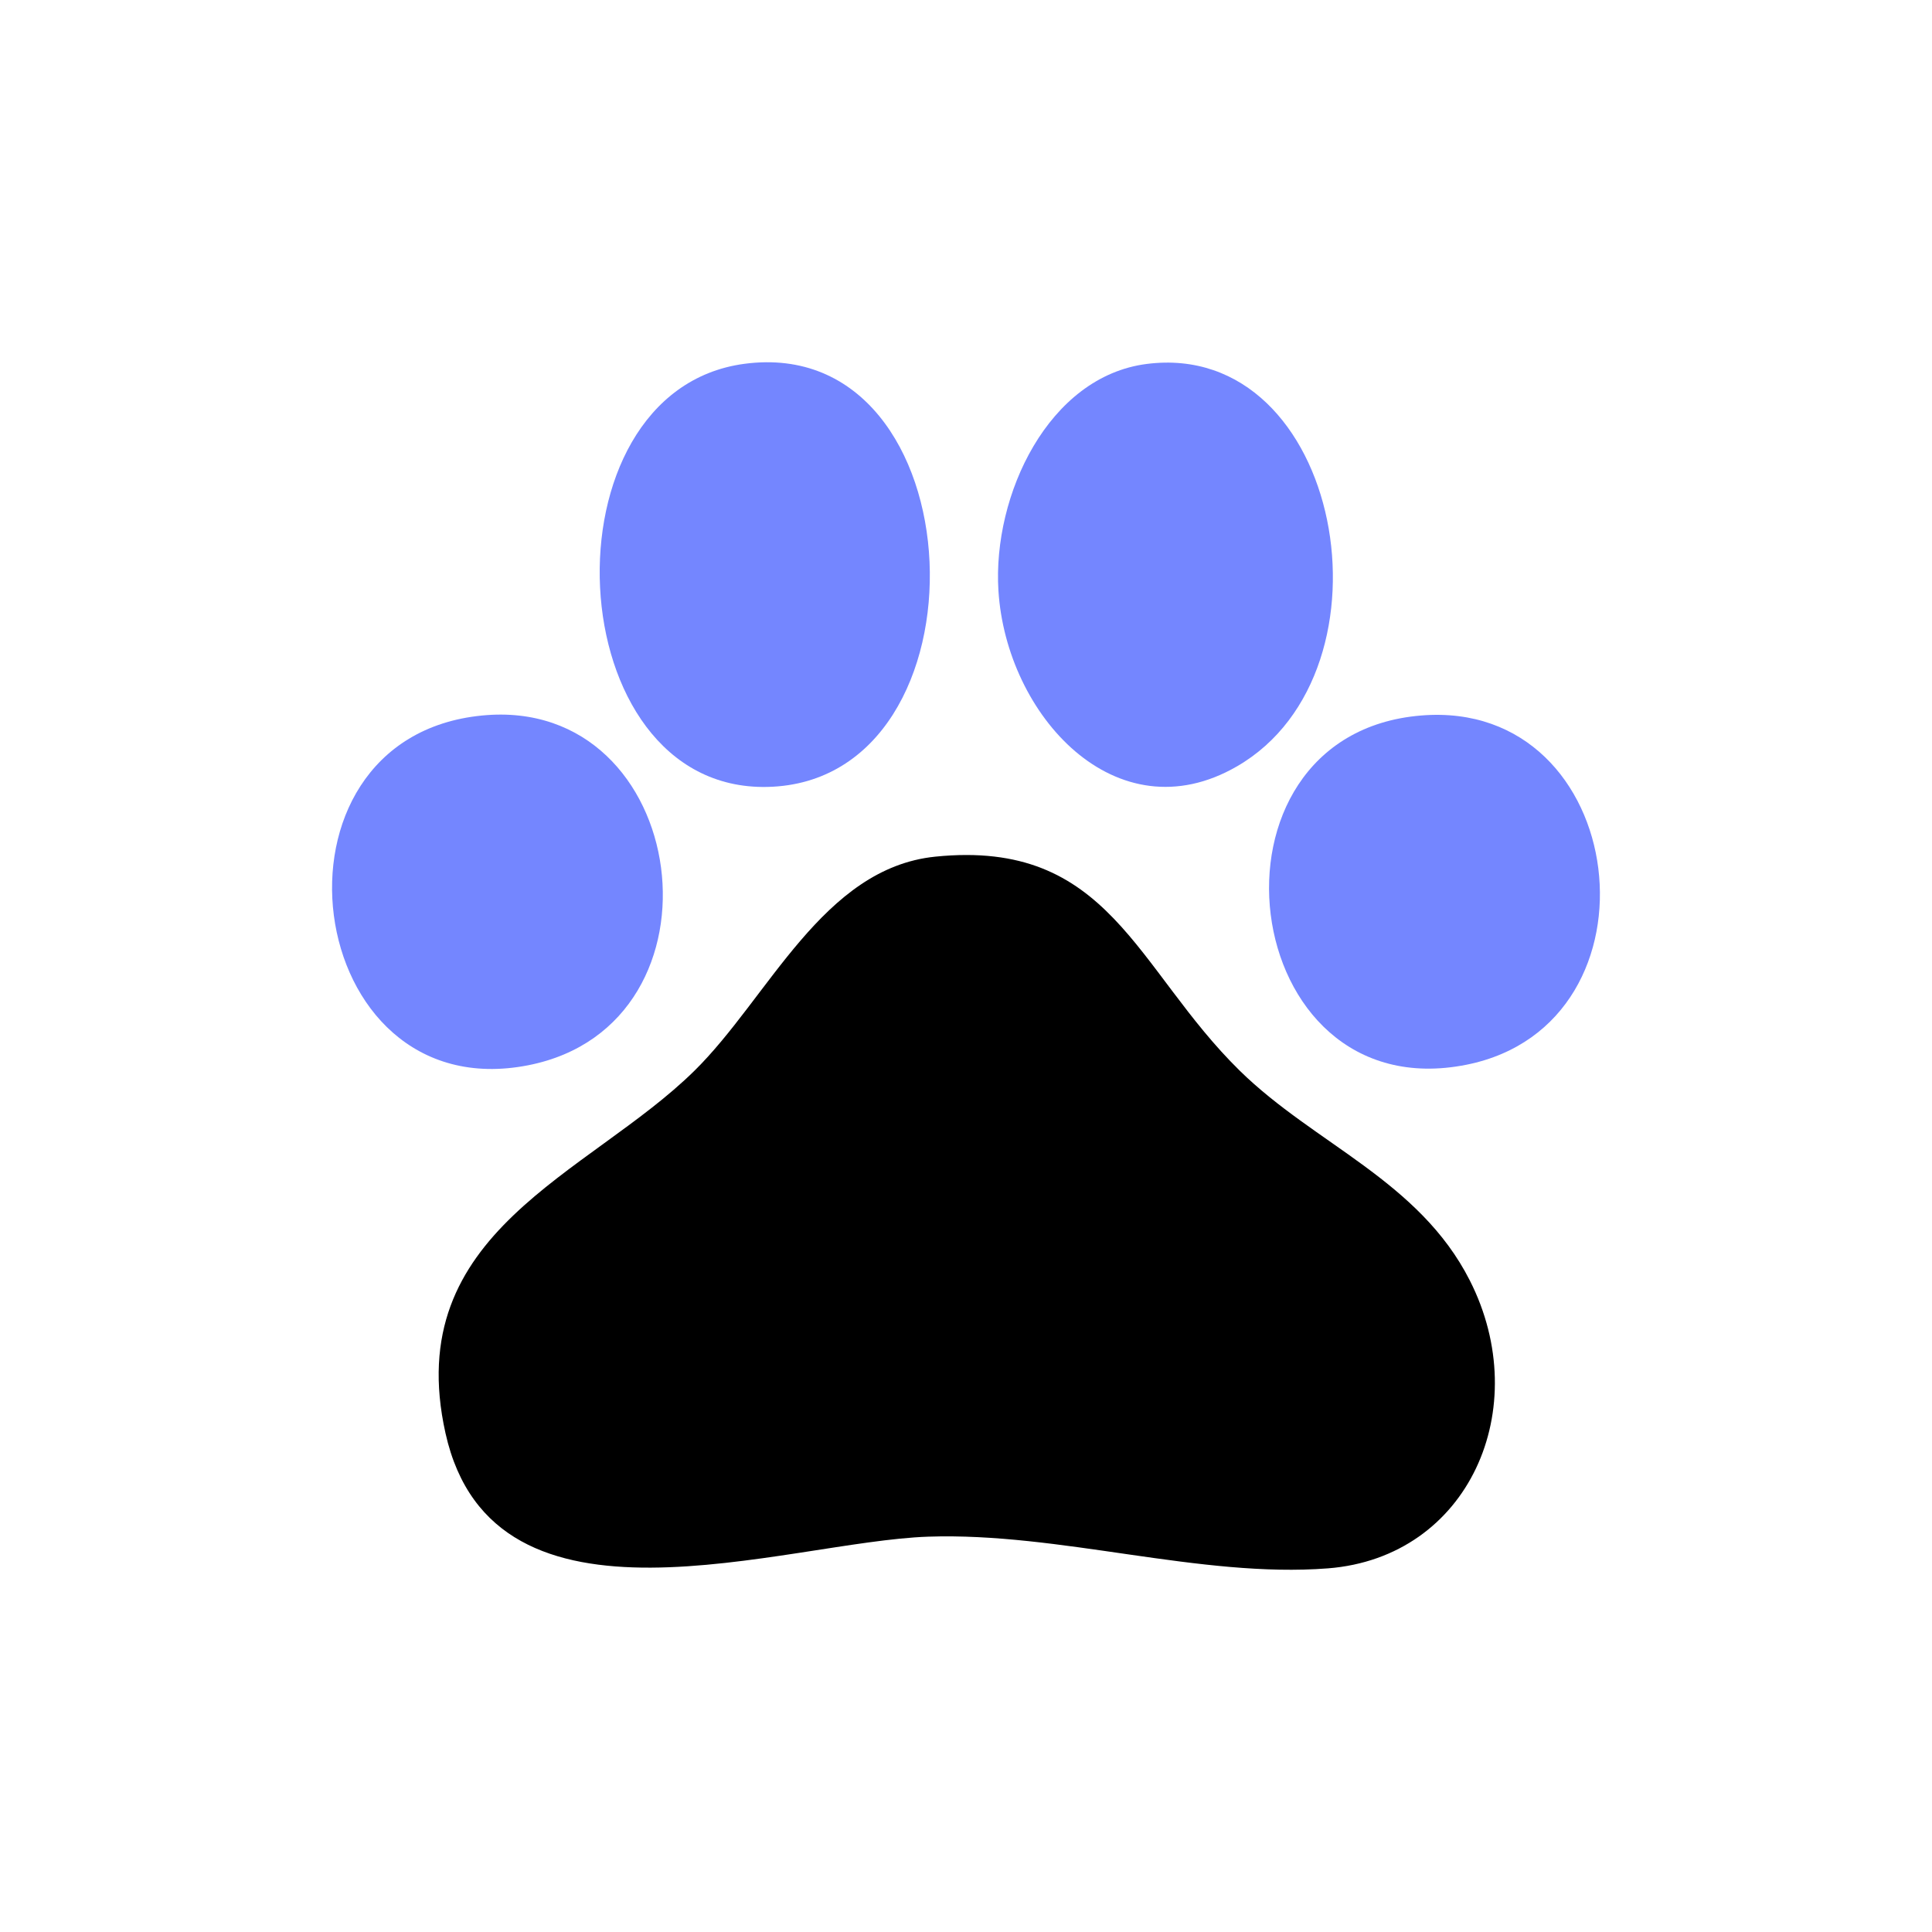
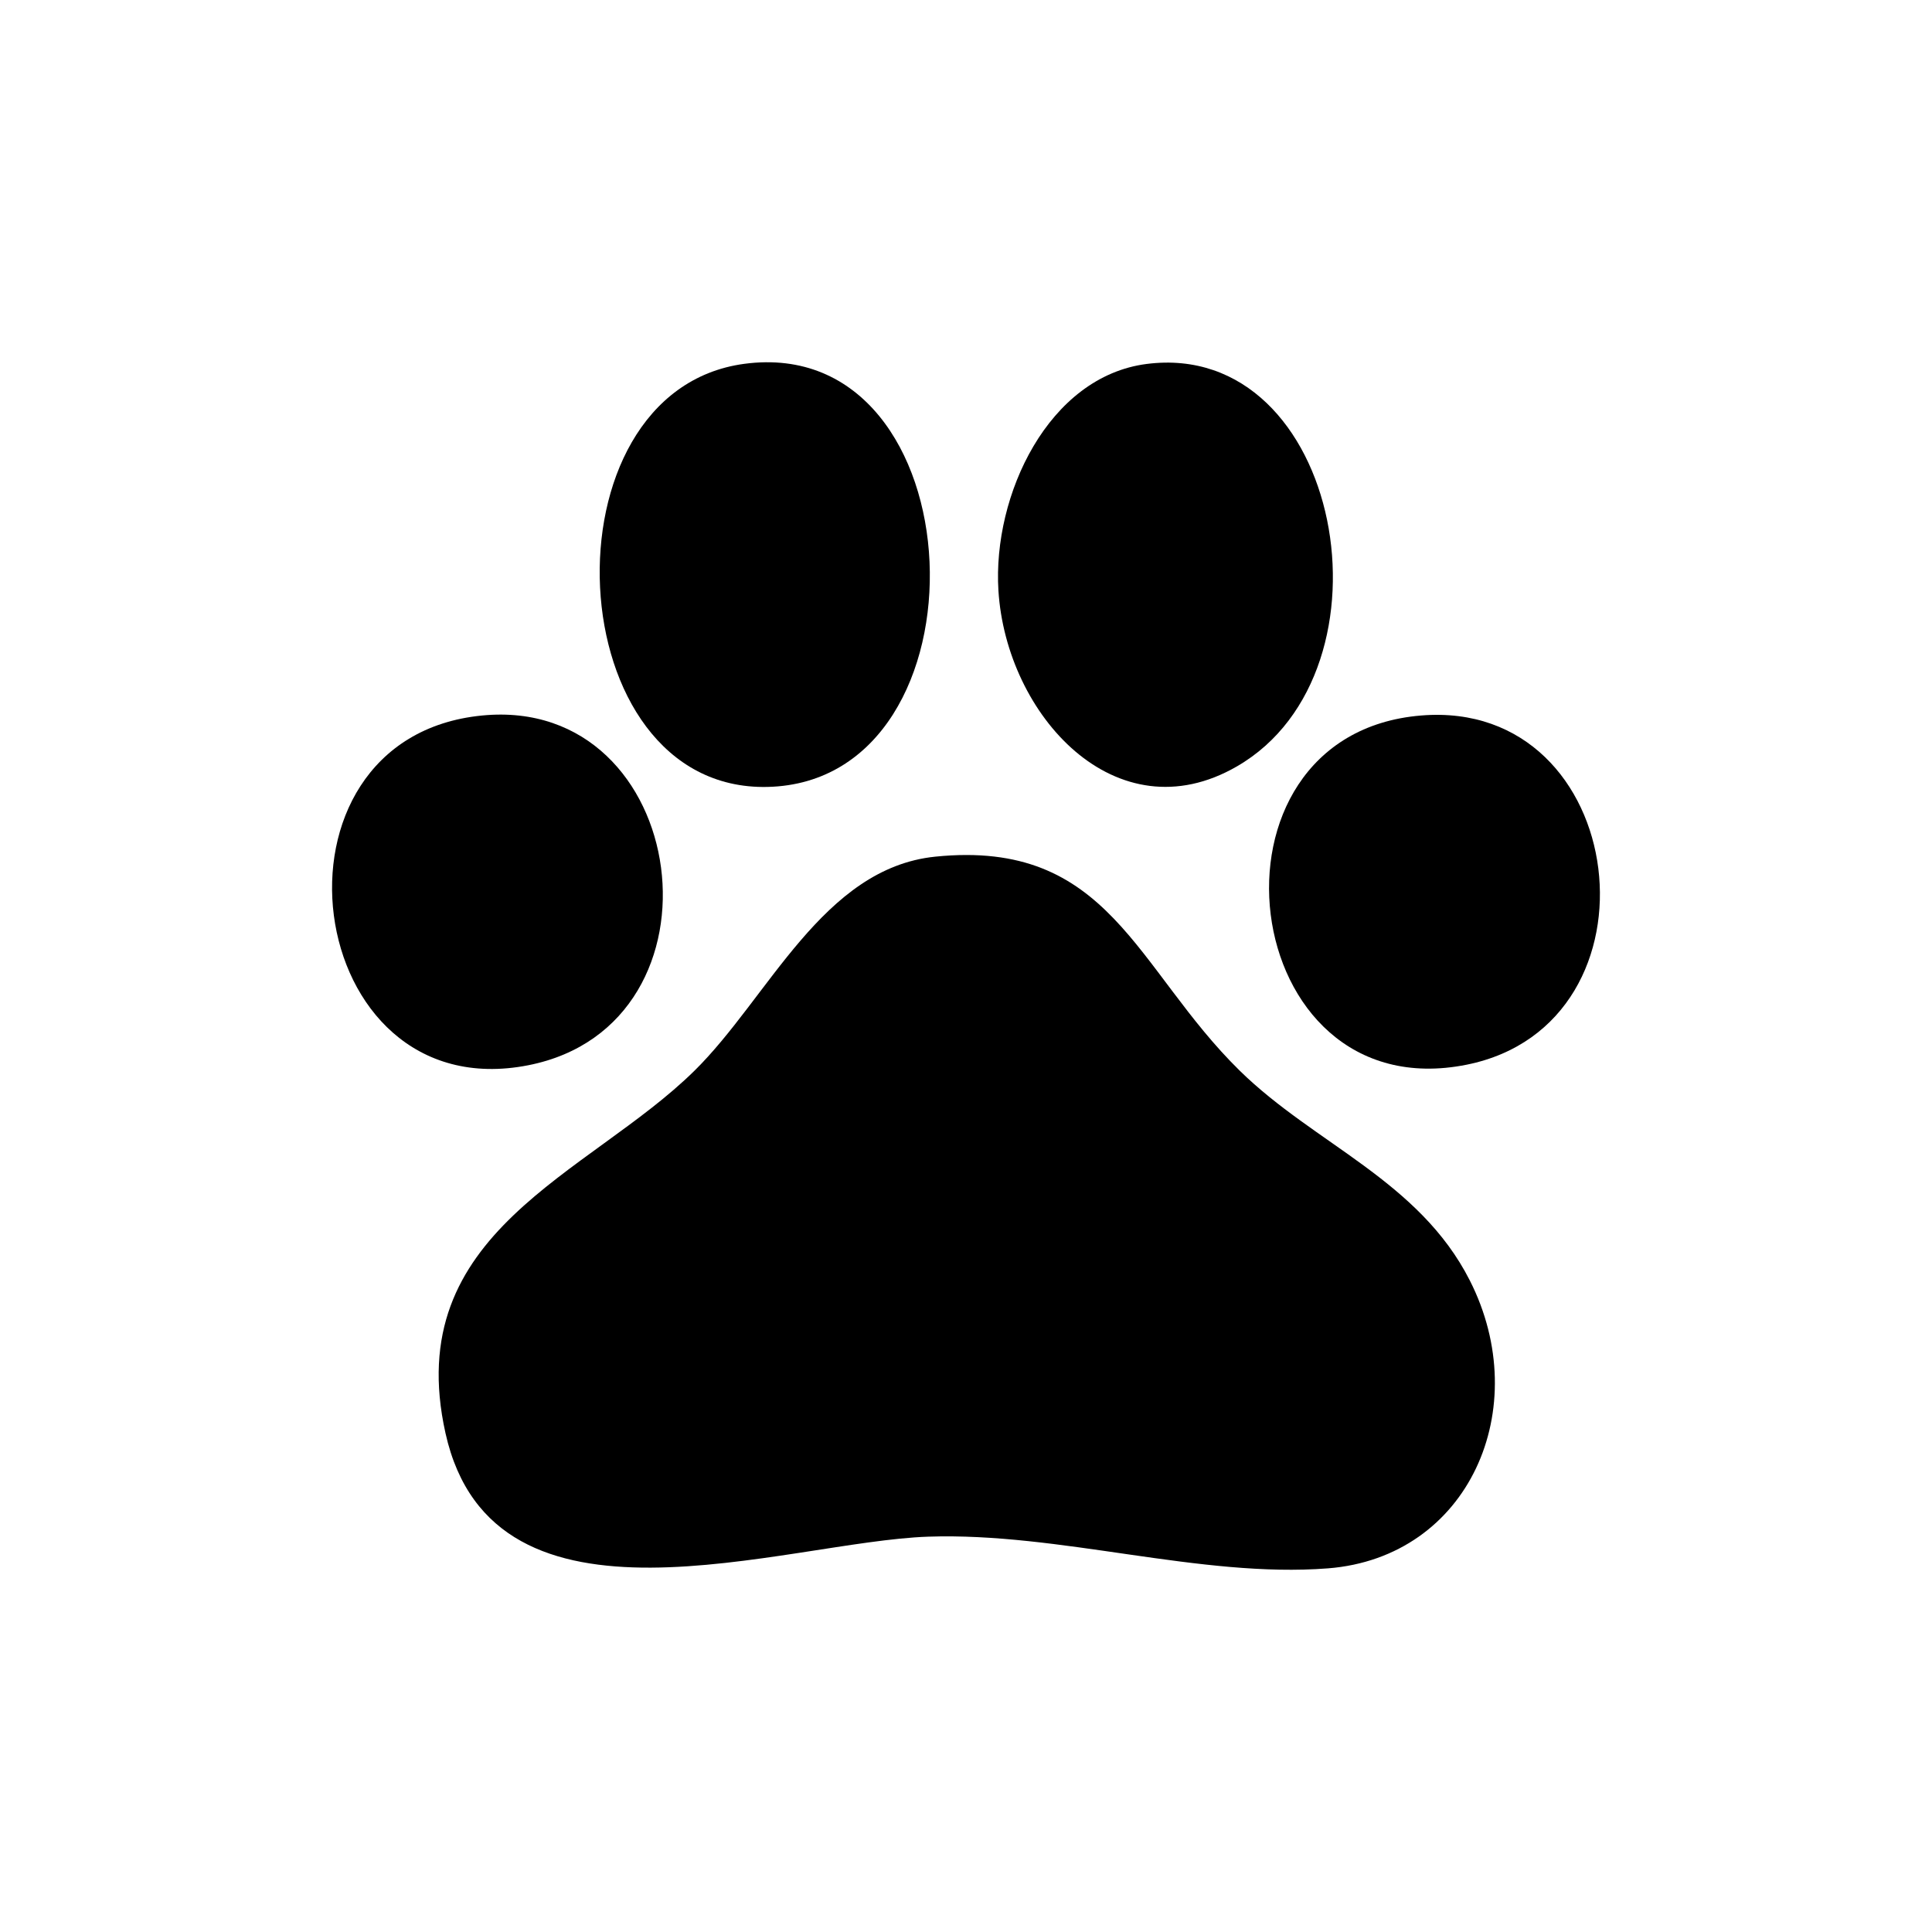
<svg xmlns="http://www.w3.org/2000/svg" width="32" height="32" viewBox="0 0 32 32" fill="none">
  <path d="M15.49 14.189C18.382 13.894 18.806 16.04 20.535 17.735C21.775 18.951 23.506 19.555 24.345 21.209C25.418 23.324 24.331 25.795 21.994 25.977C19.878 26.141 17.556 25.378 15.375 25.452C12.995 25.533 8.175 27.31 7.379 23.739C6.633 20.393 9.748 19.463 11.502 17.735C12.735 16.521 13.627 14.38 15.49 14.189Z" fill="currentColor" />
-   <path d="M12.329 6.026C16.221 5.507 16.488 12.948 12.712 13.034C9.226 13.113 8.931 6.479 12.329 6.026Z" fill="#7486FF" />
-   <path d="M18.994 6.028C22.227 5.616 23.228 11.111 20.487 12.694C18.486 13.85 16.665 11.845 16.537 9.781C16.439 8.198 17.367 6.235 18.994 6.028Z" fill="#7486FF" />
-   <path d="M23.538 11.851C27.004 11.566 27.648 16.961 24.291 17.635C20.466 18.401 19.716 12.165 23.538 11.851Z" fill="#7486FF" />
-   <path d="M7.986 11.851C11.447 11.513 12.171 16.971 8.749 17.644C4.983 18.385 4.185 12.221 7.986 11.851Z" fill="#7486FF" />
+   <path d="M12.329 6.026C16.221 5.507 16.488 12.948 12.712 13.034C9.226 13.113 8.931 6.479 12.329 6.026Z" fill="currentColor" />
+   <path d="M18.994 6.028C22.227 5.616 23.228 11.111 20.487 12.694C18.486 13.85 16.665 11.845 16.537 9.781C16.439 8.198 17.367 6.235 18.994 6.028Z" fill="currentColor" />
+   <path d="M23.538 11.851C27.004 11.566 27.648 16.961 24.291 17.635C20.466 18.401 19.716 12.165 23.538 11.851Z" fill="currentColor" />
+   <path d="M7.986 11.851C11.447 11.513 12.171 16.971 8.749 17.644C4.983 18.385 4.185 12.221 7.986 11.851Z" fill="currentColor" />
</svg>
